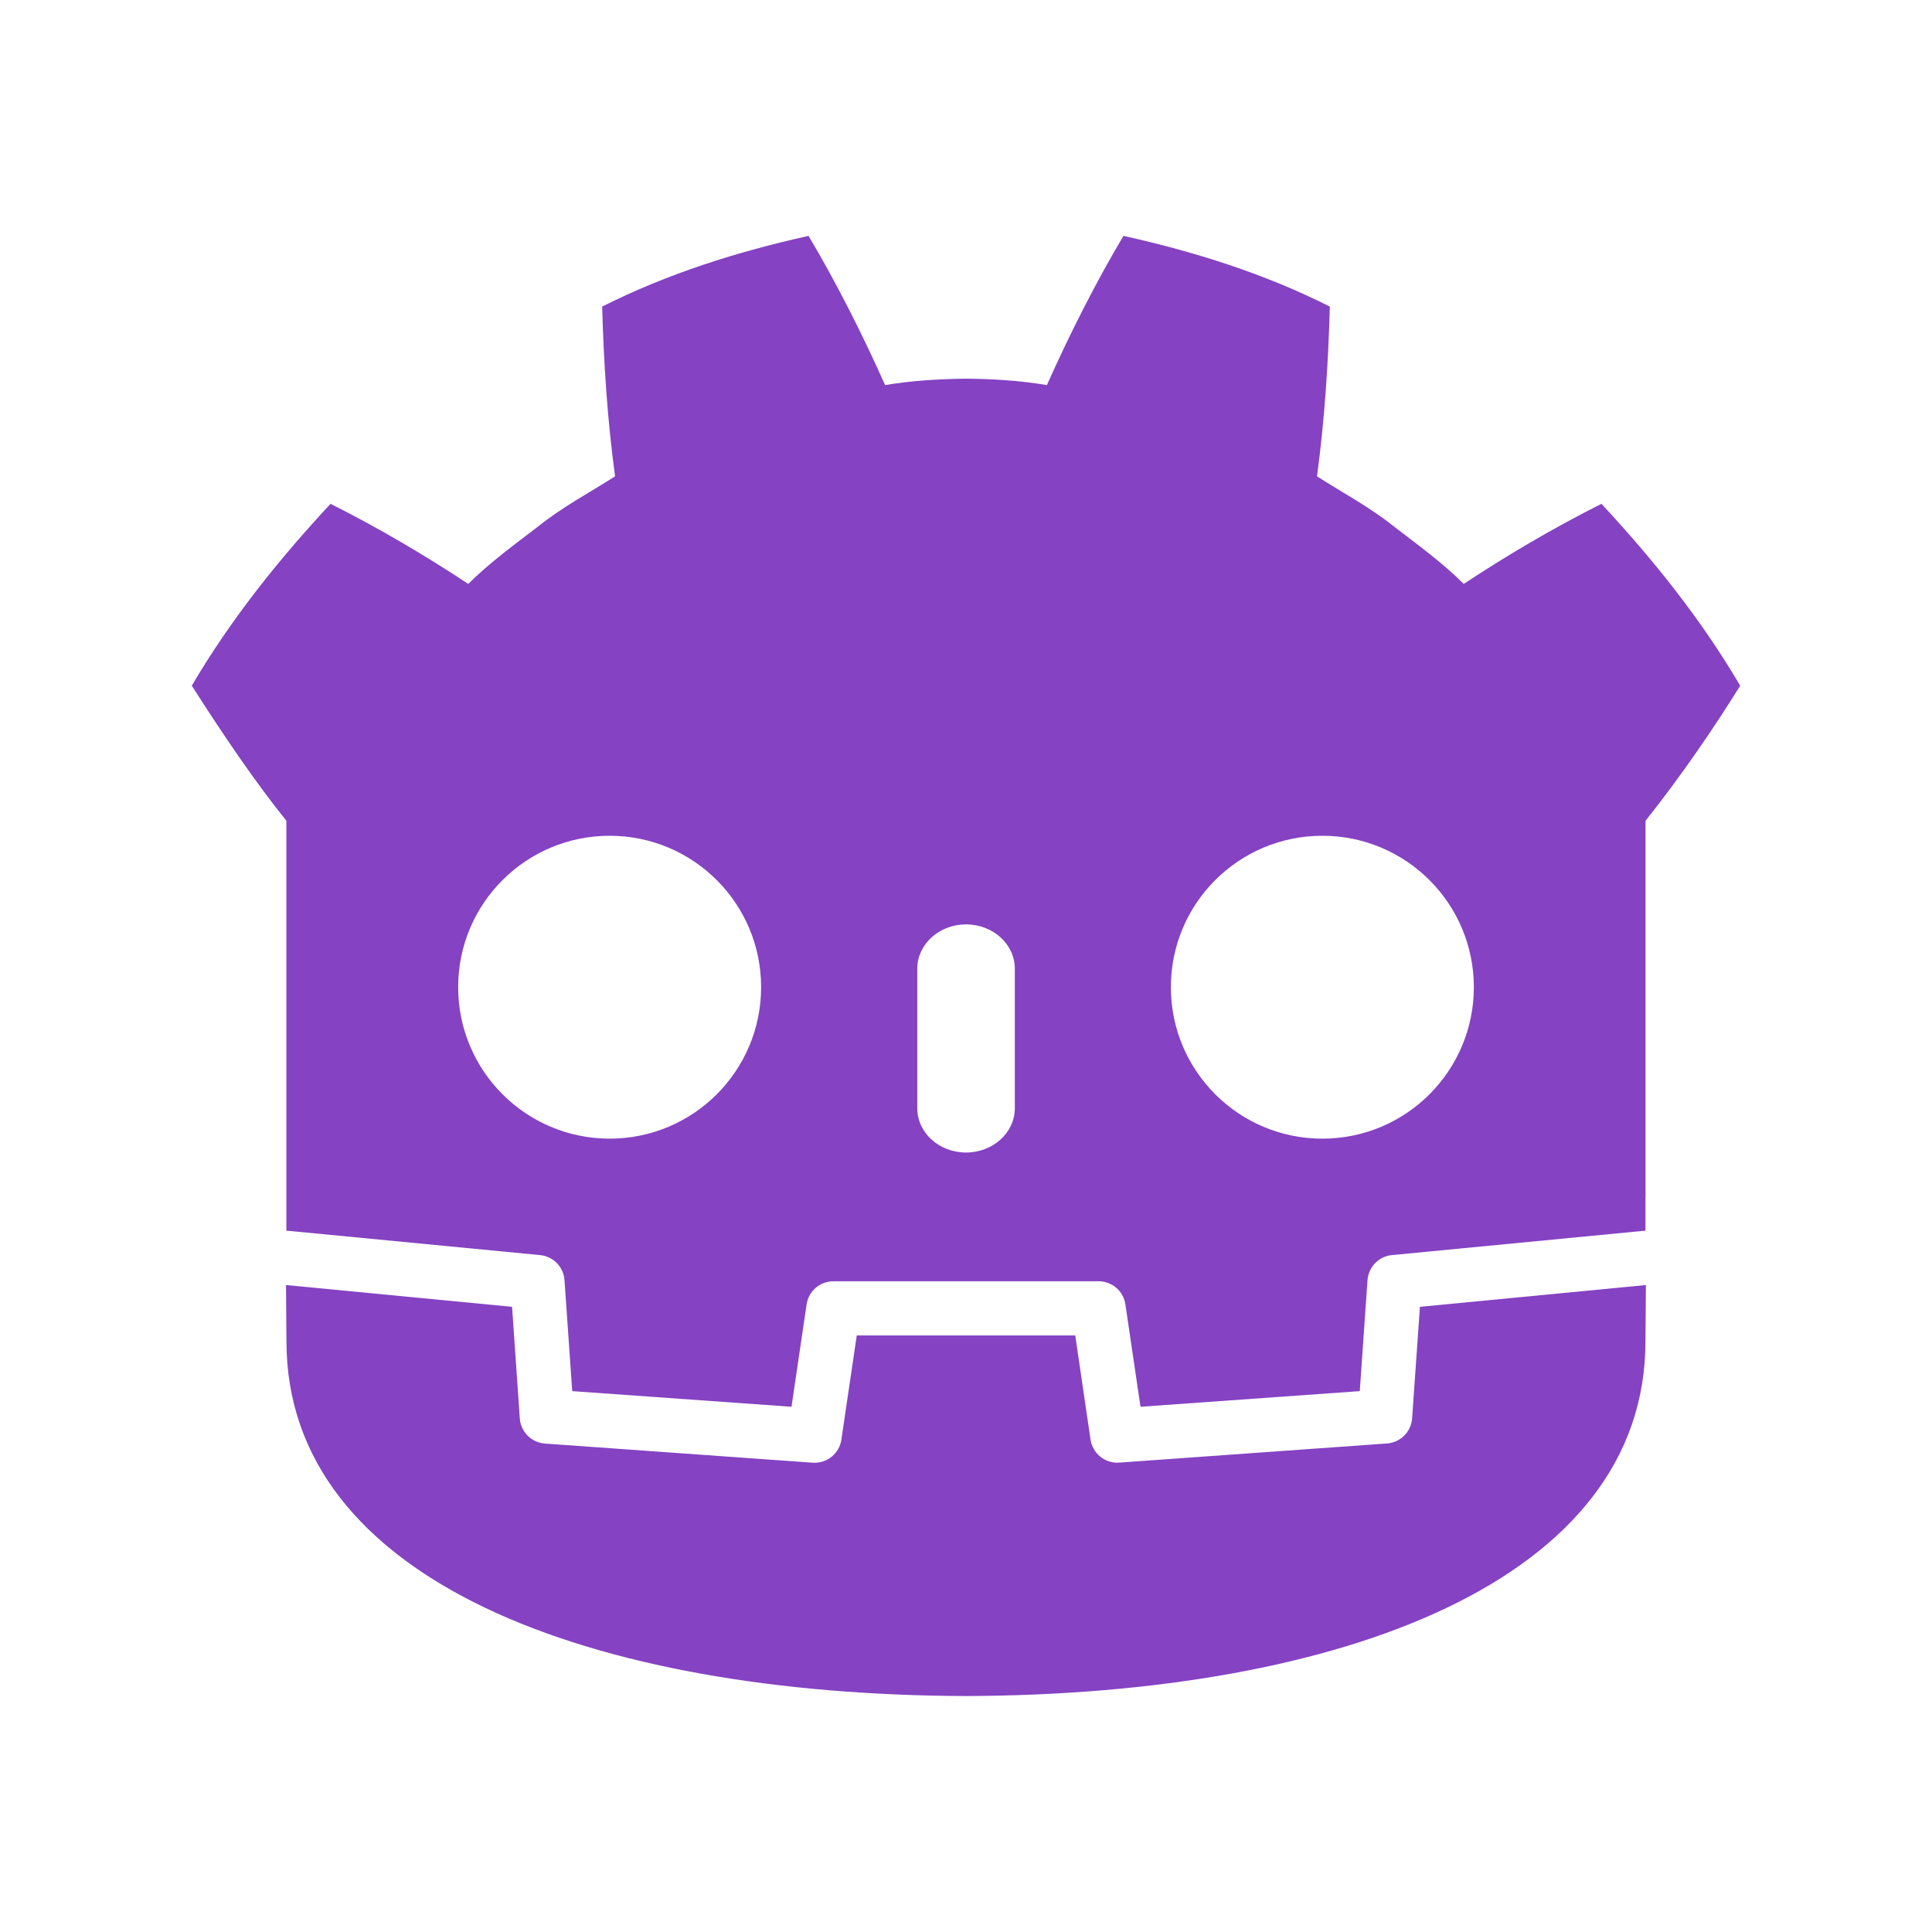
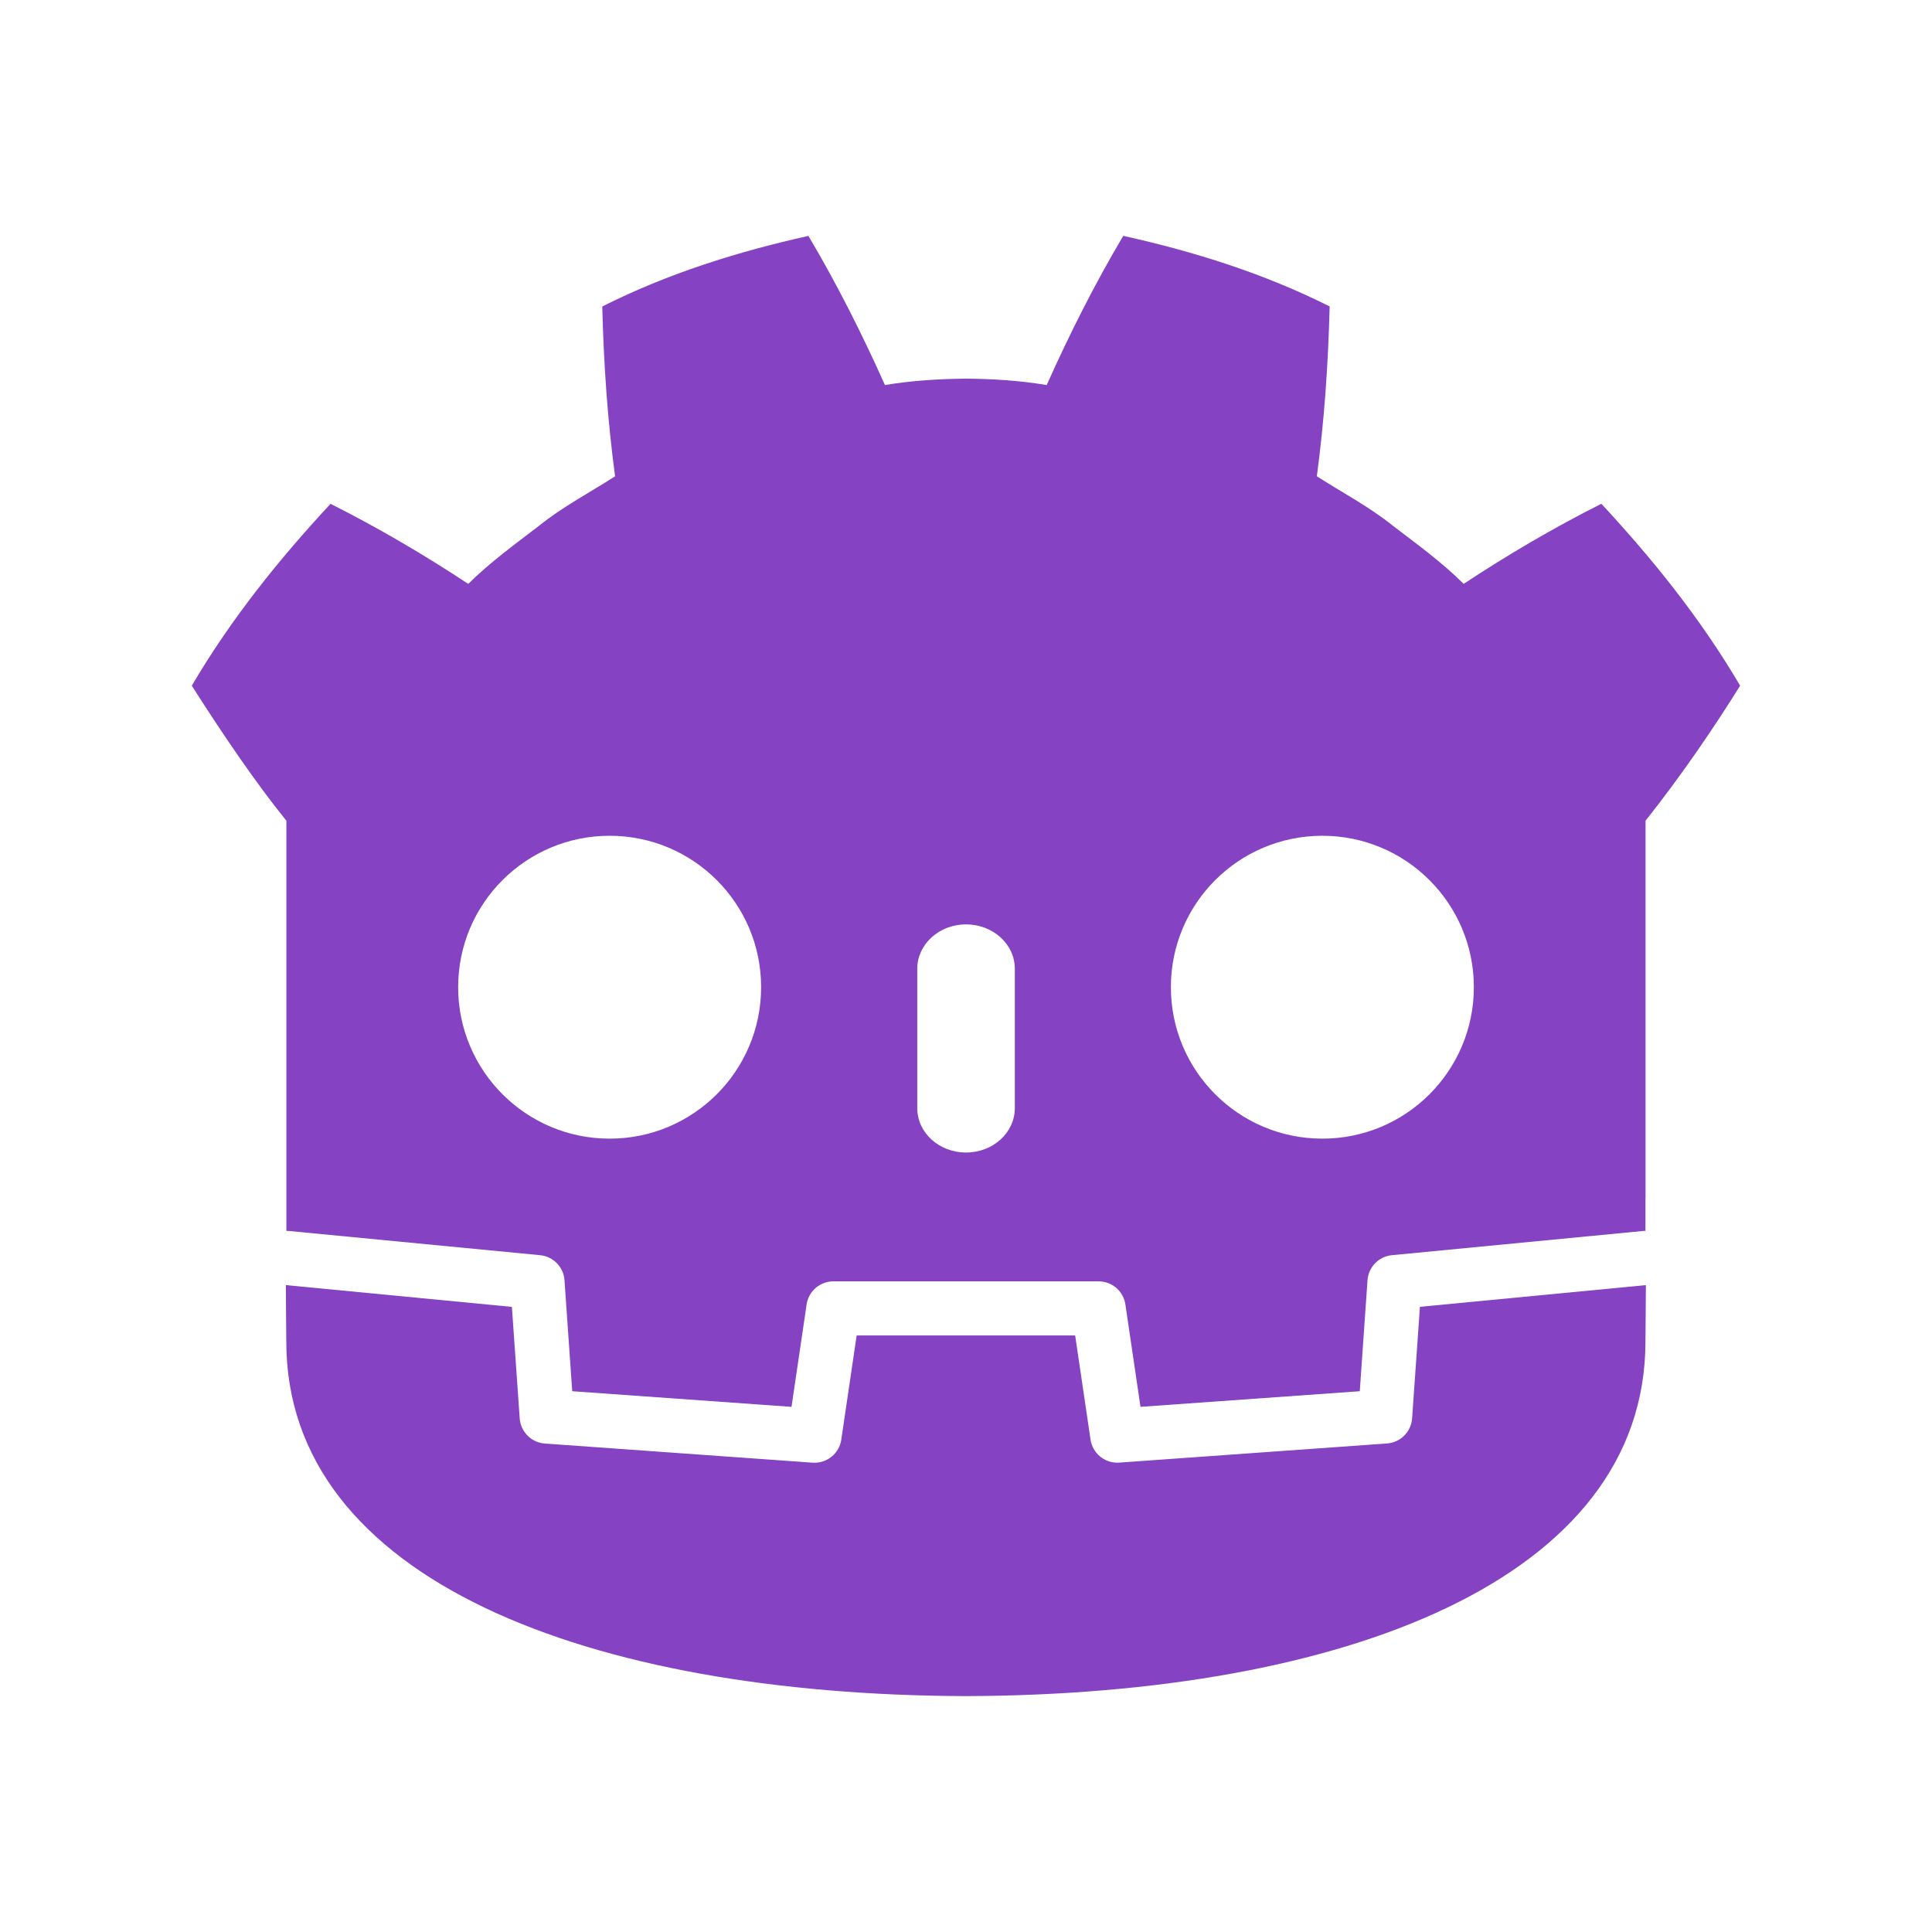
- <svg xmlns="http://www.w3.org/2000/svg" viewBox="0 0 22 22" version="1.1" id="svg4">
-   <defs id="defs8" />
-   <g id="g836">
-     <path id="path84-6-5" style="fill:#8542c2;fill-opacity:1;fill-rule:nonzero;stroke:none;stroke-width:0.025" d="M 9.207,2.686 C 8.401,2.865 7.604,3.115 6.857,3.491 6.875,4.15 6.917,4.782 7.004,5.424 6.714,5.61 6.409,5.77 6.138,5.987 5.862,6.199 5.581,6.402 5.332,6.649 4.834,6.32 4.307,6.01 3.764,5.737 3.178,6.367 2.631,7.047 2.184,7.808 2.535,8.359 2.912,8.914 3.261,9.346 v 3.758 0.477 0.434 c 0.009,7.6e-5 0.017,3.97e-4 0.026,0.001 l 2.863,0.276 c 0.15,0.014 0.268,0.135 0.278,0.285 l 0.088,1.264 2.497,0.178 0.172,-1.166 c 0.022,-0.151 0.152,-0.263 0.305,-0.263 h 3.02 c 0.153,0 0.283,0.112 0.305,0.263 l 0.172,1.166 2.497,-0.178 0.088,-1.264 c 0.011,-0.15 0.128,-0.271 0.278,-0.285 l 2.862,-0.276 c 0.009,-7.91e-4 0.017,-0.001 0.025,-0.001 v -0.373 l 0.001,-3.7e-4 V 9.346 C 19.142,8.839 19.524,8.279 19.816,7.808 19.369,7.047 18.821,6.367 18.236,5.737 17.693,6.01 17.166,6.32 16.668,6.649 16.419,6.402 16.138,6.199 15.862,5.987 15.591,5.77 15.286,5.61 14.997,5.424 15.083,4.782 15.125,4.15 15.143,3.491 14.396,3.115 13.599,2.865 12.793,2.686 12.471,3.227 12.177,3.813 11.921,4.385 11.617,4.334 11.312,4.315 11.006,4.312 v -4.826e-4 c -0.002,0 -0.004,4.826e-4 -0.006,4.826e-4 -0.002,0 -0.004,-4.826e-4 -0.006,-4.826e-4 v 4.826e-4 c -0.306,0.004 -0.611,0.022 -0.915,0.073 C 9.823,3.813 9.529,3.227 9.207,2.686 Z M 6.942,9.517 c 0.953,0 1.725,0.772 1.725,1.724 0,0.953 -0.772,1.725 -1.725,1.725 -0.952,0 -1.725,-0.772 -1.725,-1.725 0,-0.953 0.773,-1.724 1.725,-1.724 z m 8.116,0 c 0.952,0 1.725,0.772 1.725,1.724 0,0.953 -0.772,1.725 -1.725,1.725 -0.953,10e-7 -1.725,-0.772 -1.725,-1.725 0,-0.953 0.772,-1.724 1.725,-1.724 z m -4.058,1.009 c 0.307,0 0.556,0.226 0.556,0.505 v 1.588 c 0,0.279 -0.249,0.505 -0.556,0.505 -0.307,0 -0.555,-0.226 -0.555,-0.505 v -1.588 c 0,-0.278 0.249,-0.505 0.555,-0.505 z" />
-     <path d="m 16.169,14.881 -0.089,1.27 c -0.011,0.153 -0.132,0.275 -0.286,0.286 l -3.049,0.218 c -0.007,5.53e-4 -0.015,7.91e-4 -0.022,7.91e-4 -0.152,0 -0.282,-0.111 -0.305,-0.263 L 12.244,15.207 H 9.756 l -0.175,1.186 c -0.023,0.16 -0.166,0.274 -0.327,0.263 L 6.205,16.438 C 6.052,16.427 5.93,16.305 5.919,16.152 L 5.831,14.881 3.257,14.633 c 0.001,0.277 0.005,0.58 0.005,0.64 0,2.719 3.449,4.025 7.733,4.04 h 0.005 0.005 c 4.285,-0.015 7.732,-1.322 7.732,-4.04 0,-0.061 0.004,-0.363 0.005,-0.64 z" style="fill:#8542c2;fill-opacity:1;fill-rule:nonzero;stroke:none;stroke-width:0.025" id="path88-5-2" />
+ <svg xmlns="http://www.w3.org/2000/svg" id="svg4" version="1.1" viewBox="0 0 22 22">
+   <g id="g836" fill="#8542c2">
+     <path id="path84-6-5" d="m9.207 2.686c-0.805 0.179-1.602 0.428-2.349 0.804 0.017 0.66 0.06 1.292 0.146 1.934-0.29 0.186-0.595 0.345-0.866 0.563-0.275 0.212-0.556 0.414-0.806 0.662-0.498-0.329-1.025-0.639-1.568-0.912-0.585 0.63-1.133 1.31-1.58 2.071 0.351 0.552 0.728 1.106 1.077 1.538v4.67c0.009 7.6e-5 0.017 3.97e-4 0.026 0.001l2.863 0.276c0.15 0.014 0.268 0.135 0.278 0.285l0.088 1.264 2.497 0.178 0.172-1.166c0.022-0.151 0.152-0.263 0.305-0.263h3.02c0.153 0 0.283 0.112 0.305 0.263l0.172 1.166 2.497-0.178 0.088-1.264c0.011-0.15 0.128-0.271 0.278-0.285l2.862-0.276c0.009-7.91e-4 0.017-0.001 0.025-0.001v-0.373l0.001-3.7e-4v-4.297c0.403-0.507 0.785-1.067 1.077-1.538-0.447-0.761-0.995-1.441-1.58-2.071-0.543 0.273-1.07 0.583-1.568 0.912-0.249-0.248-0.53-0.45-0.806-0.662-0.271-0.218-0.576-0.377-0.866-0.563 0.086-0.642 0.129-1.274 0.146-1.934-0.747-0.376-1.544-0.625-2.35-0.804-0.322 0.541-0.616 1.126-0.872 1.699-0.304-0.051-0.609-0.07-0.915-0.073v-4.826e-4c-0.002 0-0.004 4.826e-4 -0.006 4.826e-4 -0.002 0-0.004-4.826e-4 -0.006-4.826e-4v4.826e-4c-0.306 0.004-0.611 0.022-0.915 0.073-0.256-0.572-0.55-1.158-0.872-1.699zm-2.265 6.831c0.953 0 1.725 0.772 1.725 1.724 0 0.953-0.772 1.725-1.725 1.725-0.952 0-1.725-0.772-1.725-1.725 0-0.953 0.773-1.724 1.725-1.724zm8.116 0c0.952 0 1.725 0.772 1.725 1.724 0 0.953-0.772 1.725-1.725 1.725-0.953 1e-6 -1.725-0.772-1.725-1.725 0-0.953 0.772-1.724 1.725-1.724zm-4.058 1.009c0.307 0 0.556 0.226 0.556 0.505v1.588c0 0.279-0.249 0.505-0.556 0.505-0.307 0-0.555-0.226-0.555-0.505v-1.588c0-0.278 0.249-0.505 0.555-0.505z" />
+     <path id="path88-5-2" d="m16.169 14.881-0.089 1.27c-0.011 0.153-0.132 0.275-0.286 0.286l-3.049 0.218c-0.007 5.53e-4 -0.015 7.91e-4 -0.022 7.91e-4 -0.152 0-0.282-0.111-0.305-0.263l-0.175-1.186h-2.488l-0.175 1.186c-0.023 0.16-0.166 0.274-0.327 0.263l-3.049-0.218c-0.153-0.011-0.275-0.133-0.286-0.286l-0.089-1.27-2.574-0.248c0.001 0.277 0.005 0.58 0.005 0.64 0 2.719 3.449 4.025 7.734 4.04h0.011c4.285-0.015 7.732-1.322 7.732-4.04 0-0.061 0.004-0.363 5e-3 -0.64z" />
  </g>
</svg>
